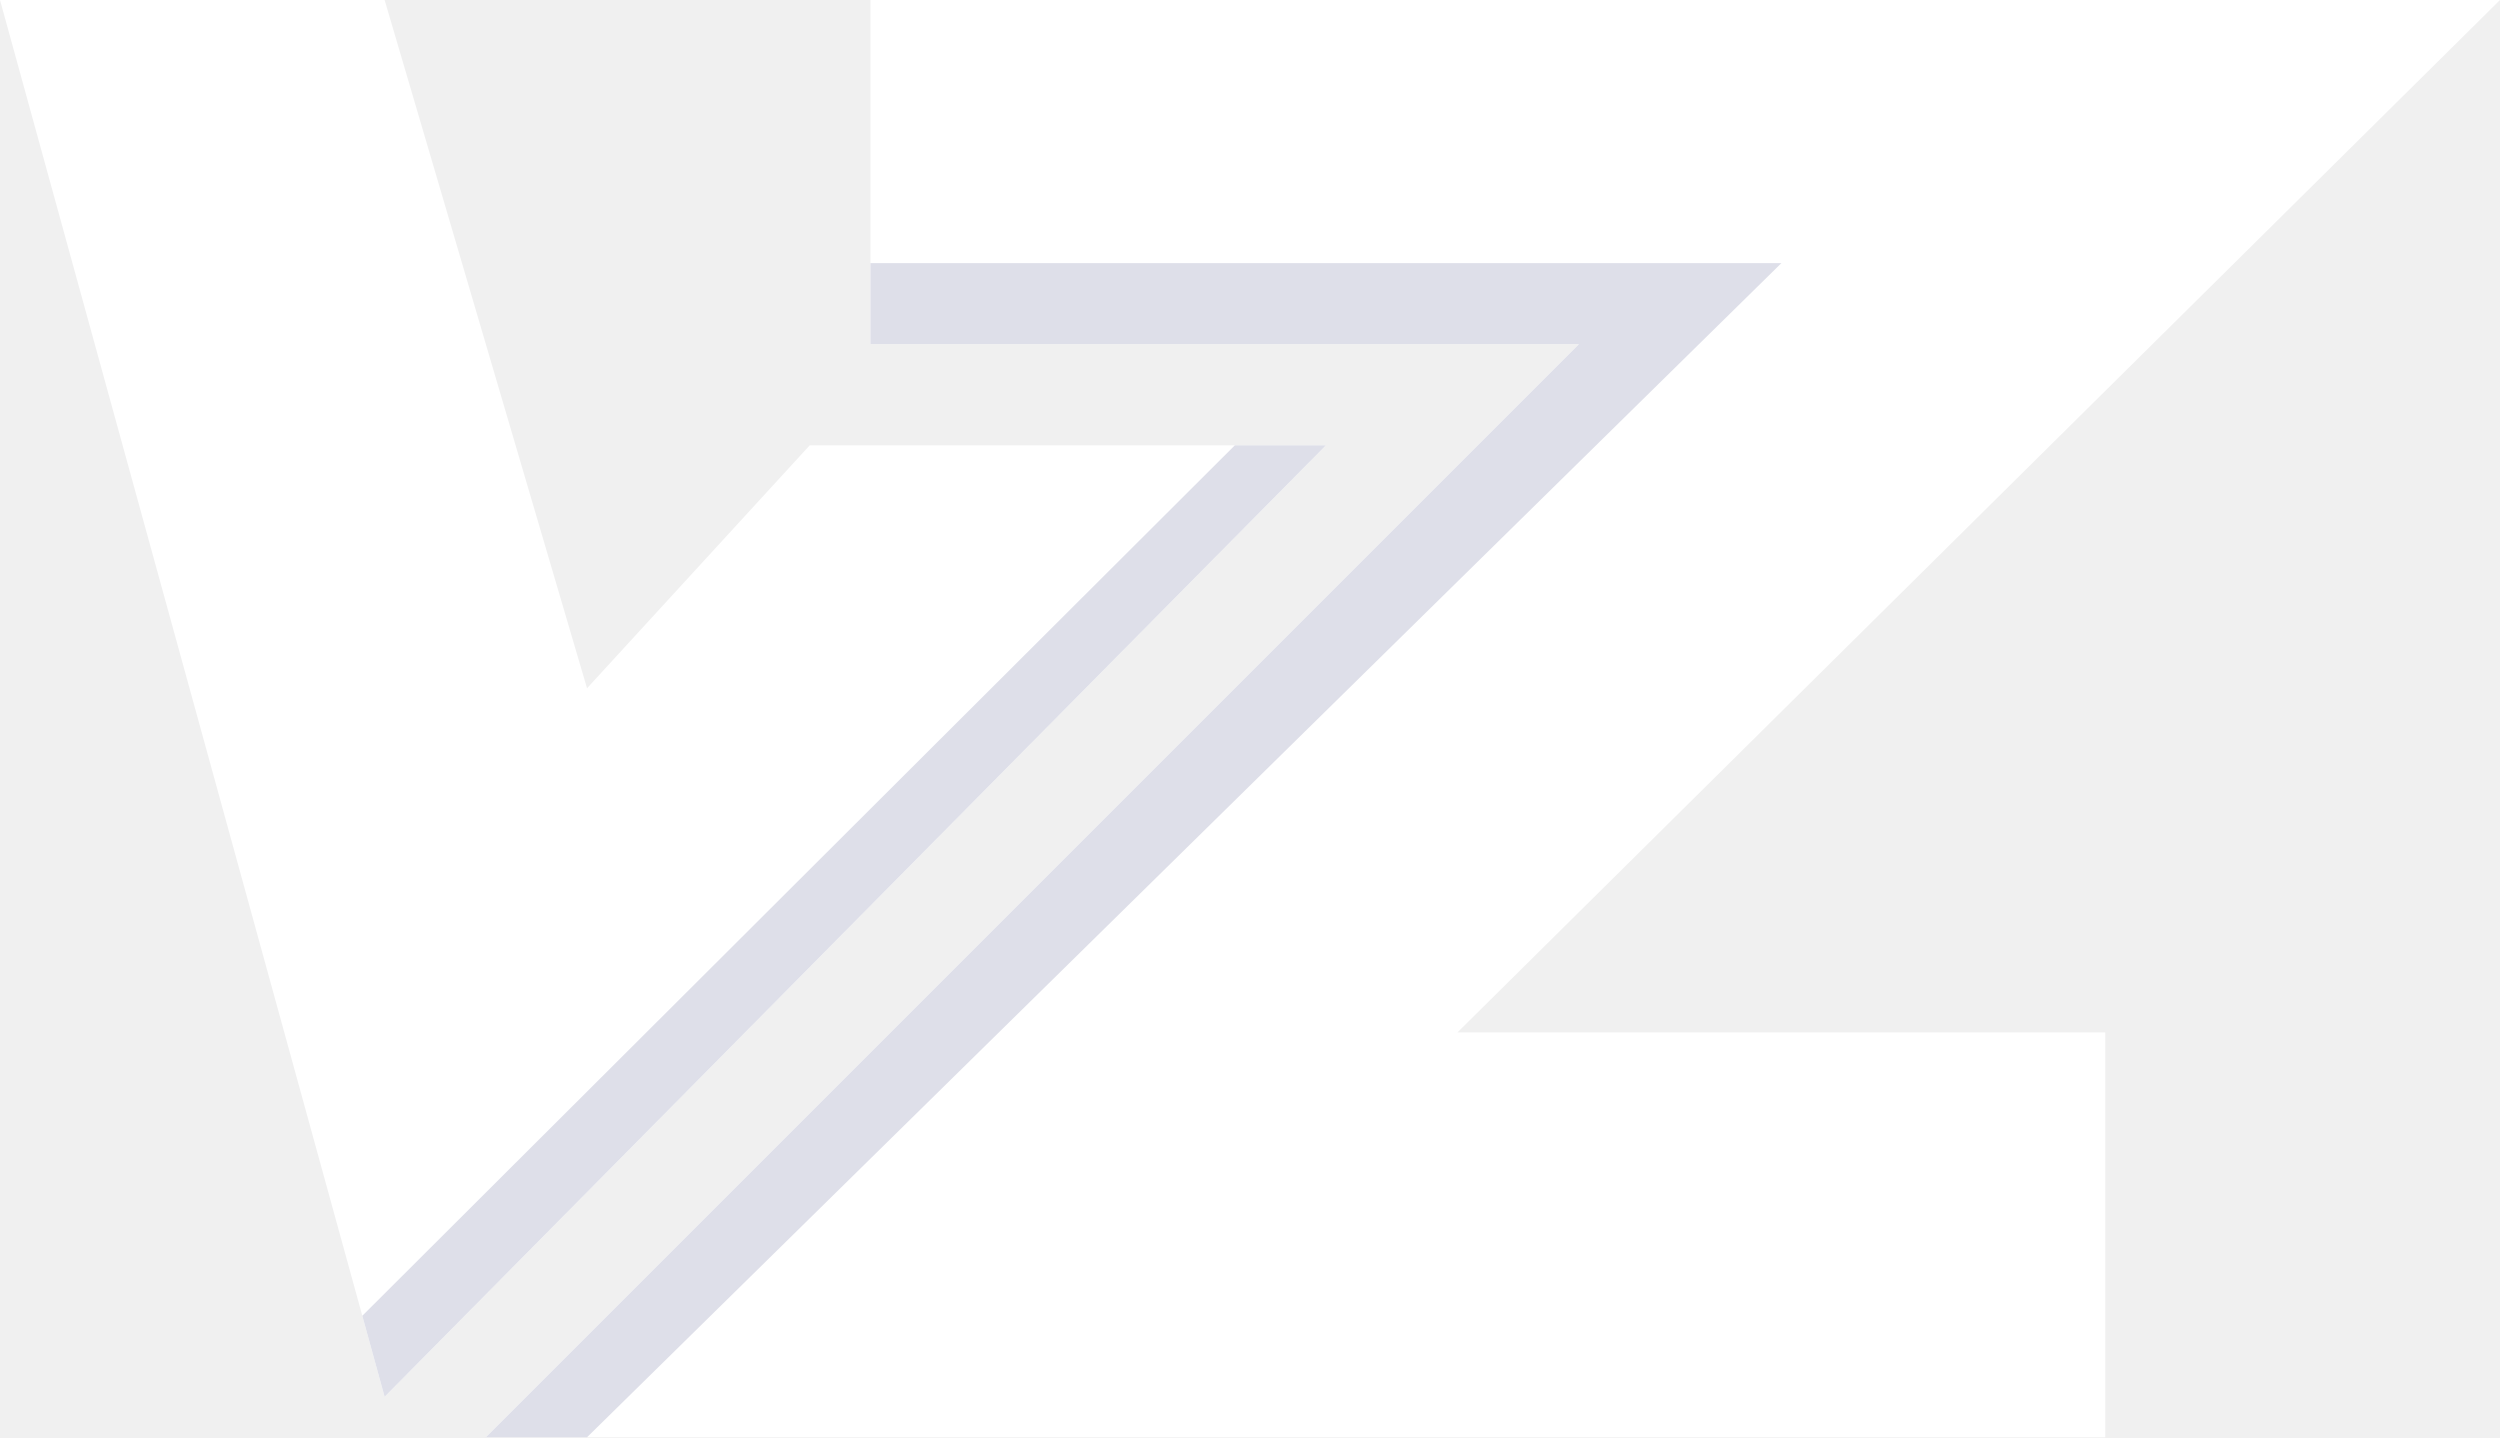
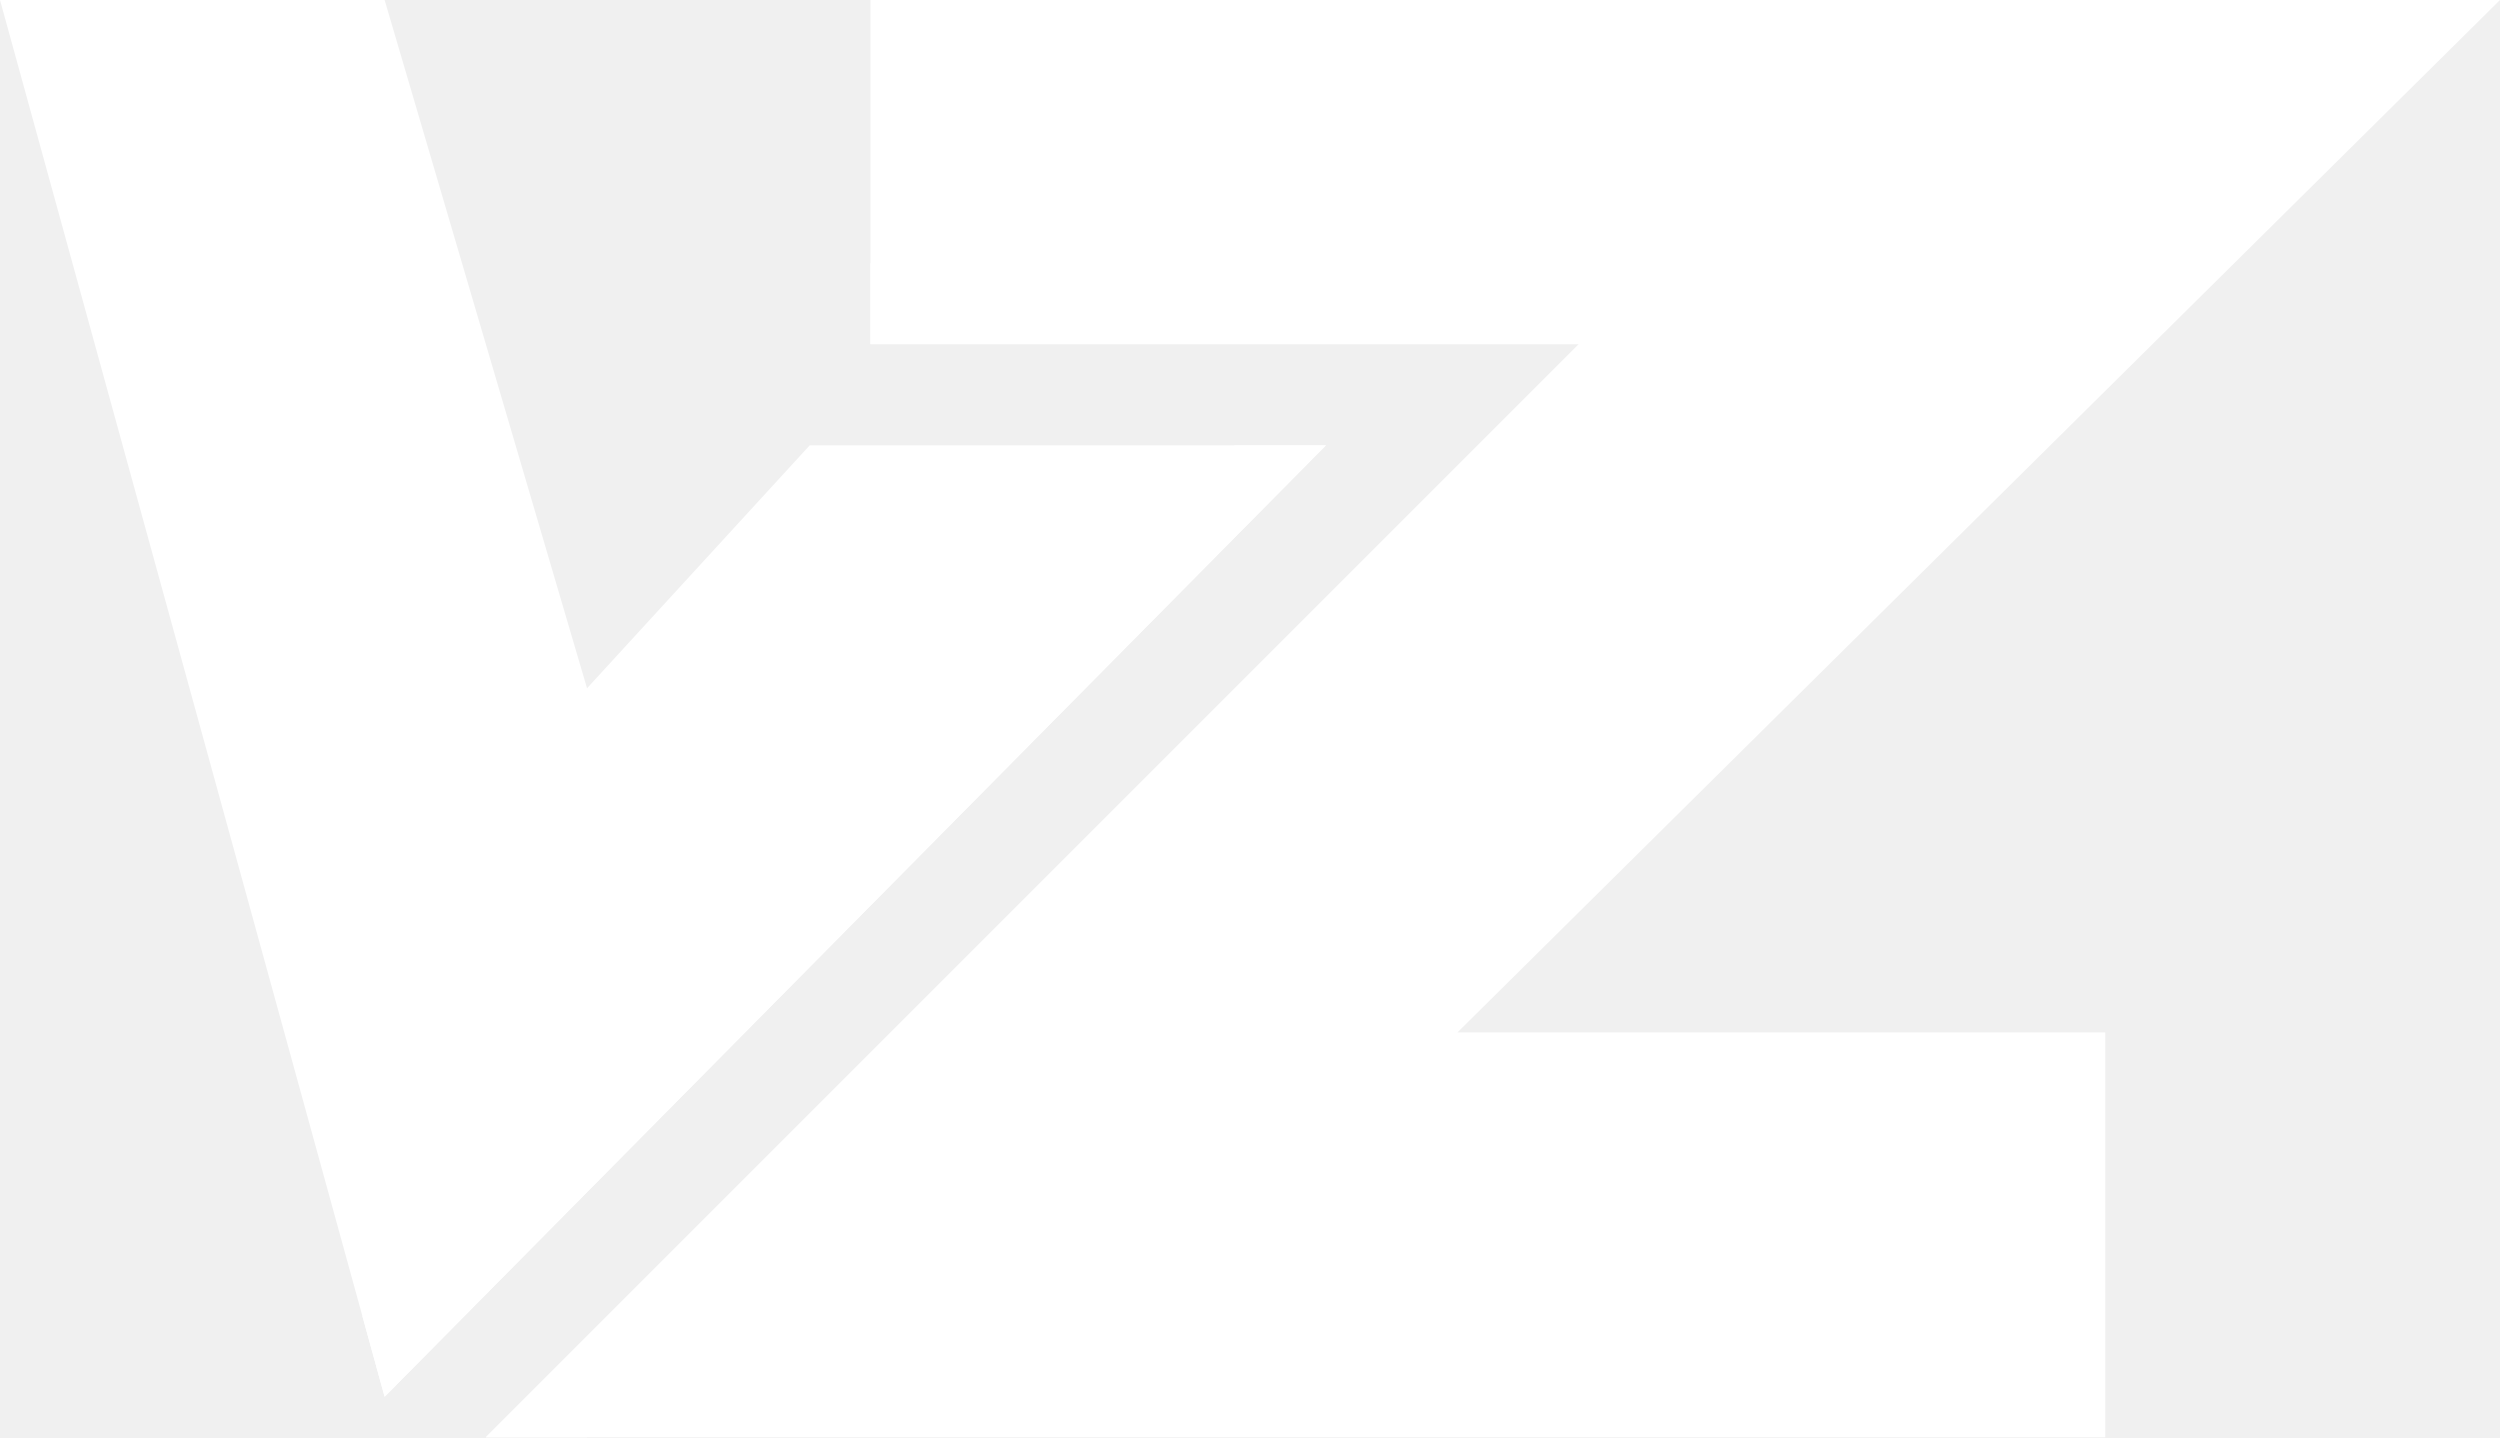
- <svg xmlns="http://www.w3.org/2000/svg" viewBox="0 0 247 142" fill="none">
-   <path d="M247 0H86V34H156L48 142H208V102H144L247 0Z" fill="#fff" />
-   <path d="M131 44H80L58 68L38 0H0L38 138L131 44Z" fill="#fff" />
-   <path d="M156 34L48 142H58L176 26H86V34H156Z" fill="#dedfe9" />
-   <path d="M38 138L131 44H122L35.797 130L38 138Z" fill="#dedfe9" />
+ <svg xmlns="http://www.w3.org/2000/svg" fill="#fff" viewBox="0 0 247 142">
+   <path d="M247 0H86V34H156L48 142H208V102H144L247 0Z" />
+   <path d="M131 44H80L58 68L38 0H0L38 138L131 44Z" />
+   <path d="M156 34L48 142H58L176 26H86V34H156Z" />
+   <path d="M38 138L131 44H122L35.797 130L38 138Z" />
</svg>
